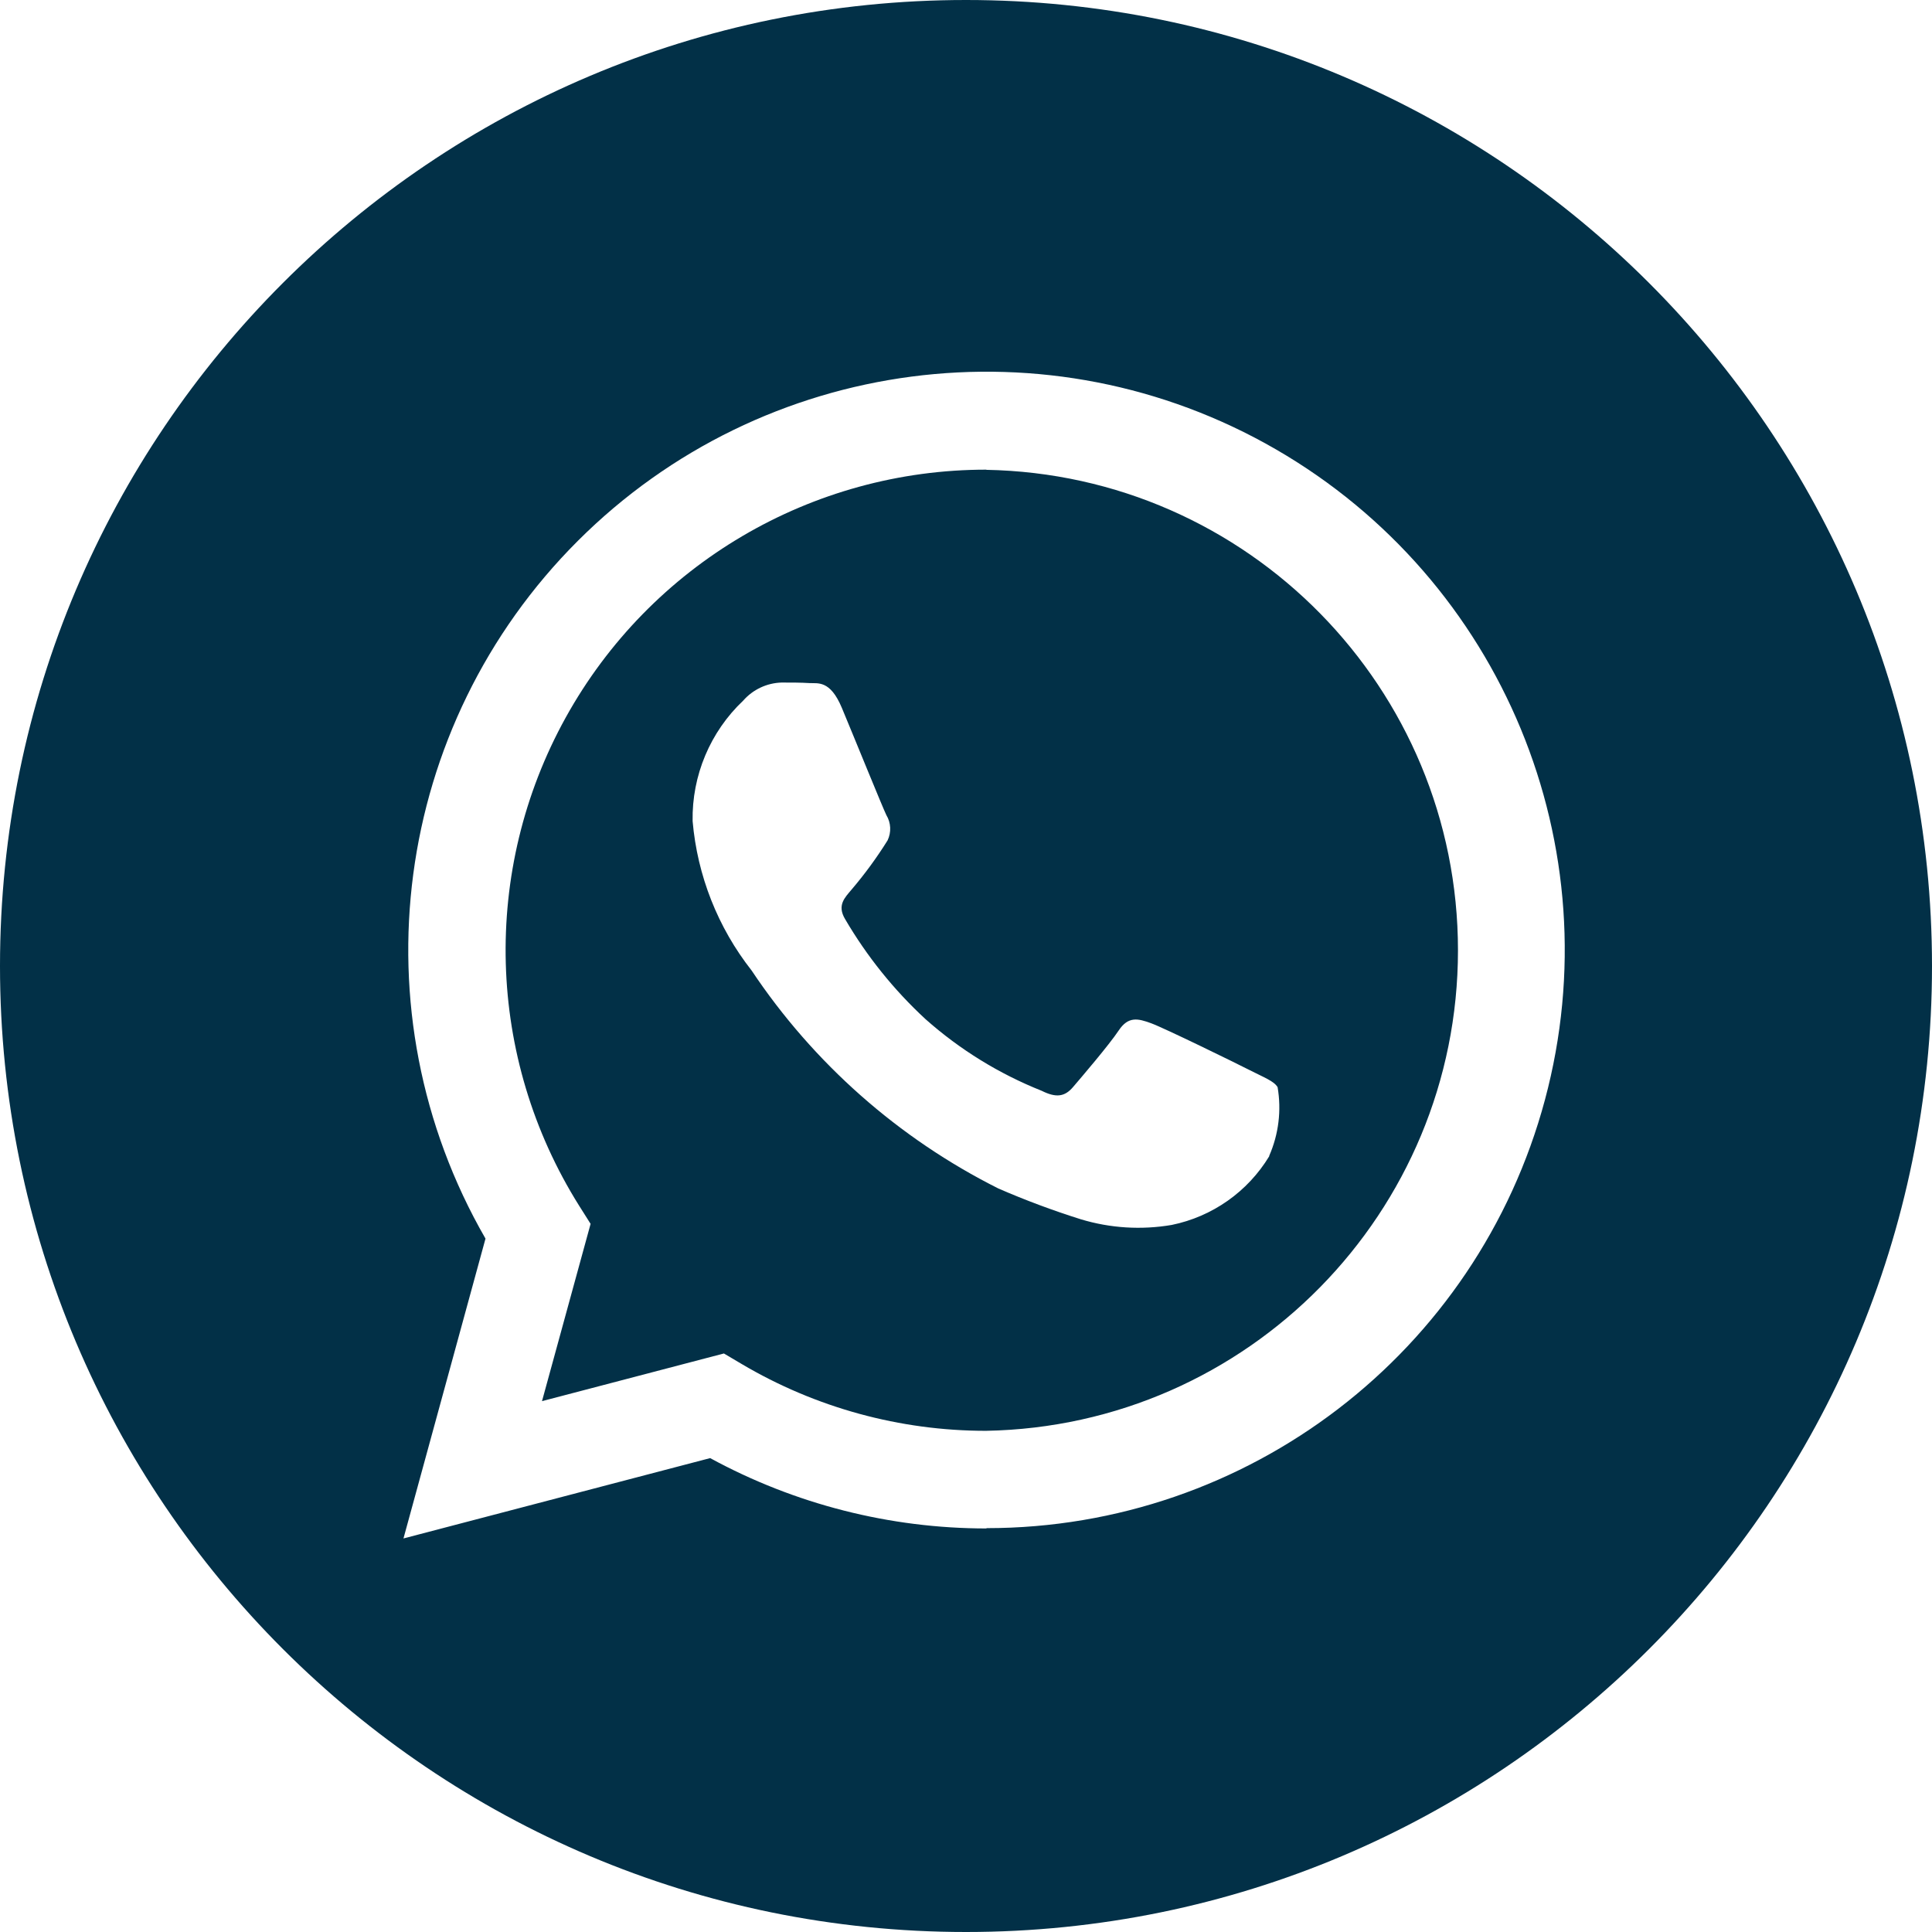
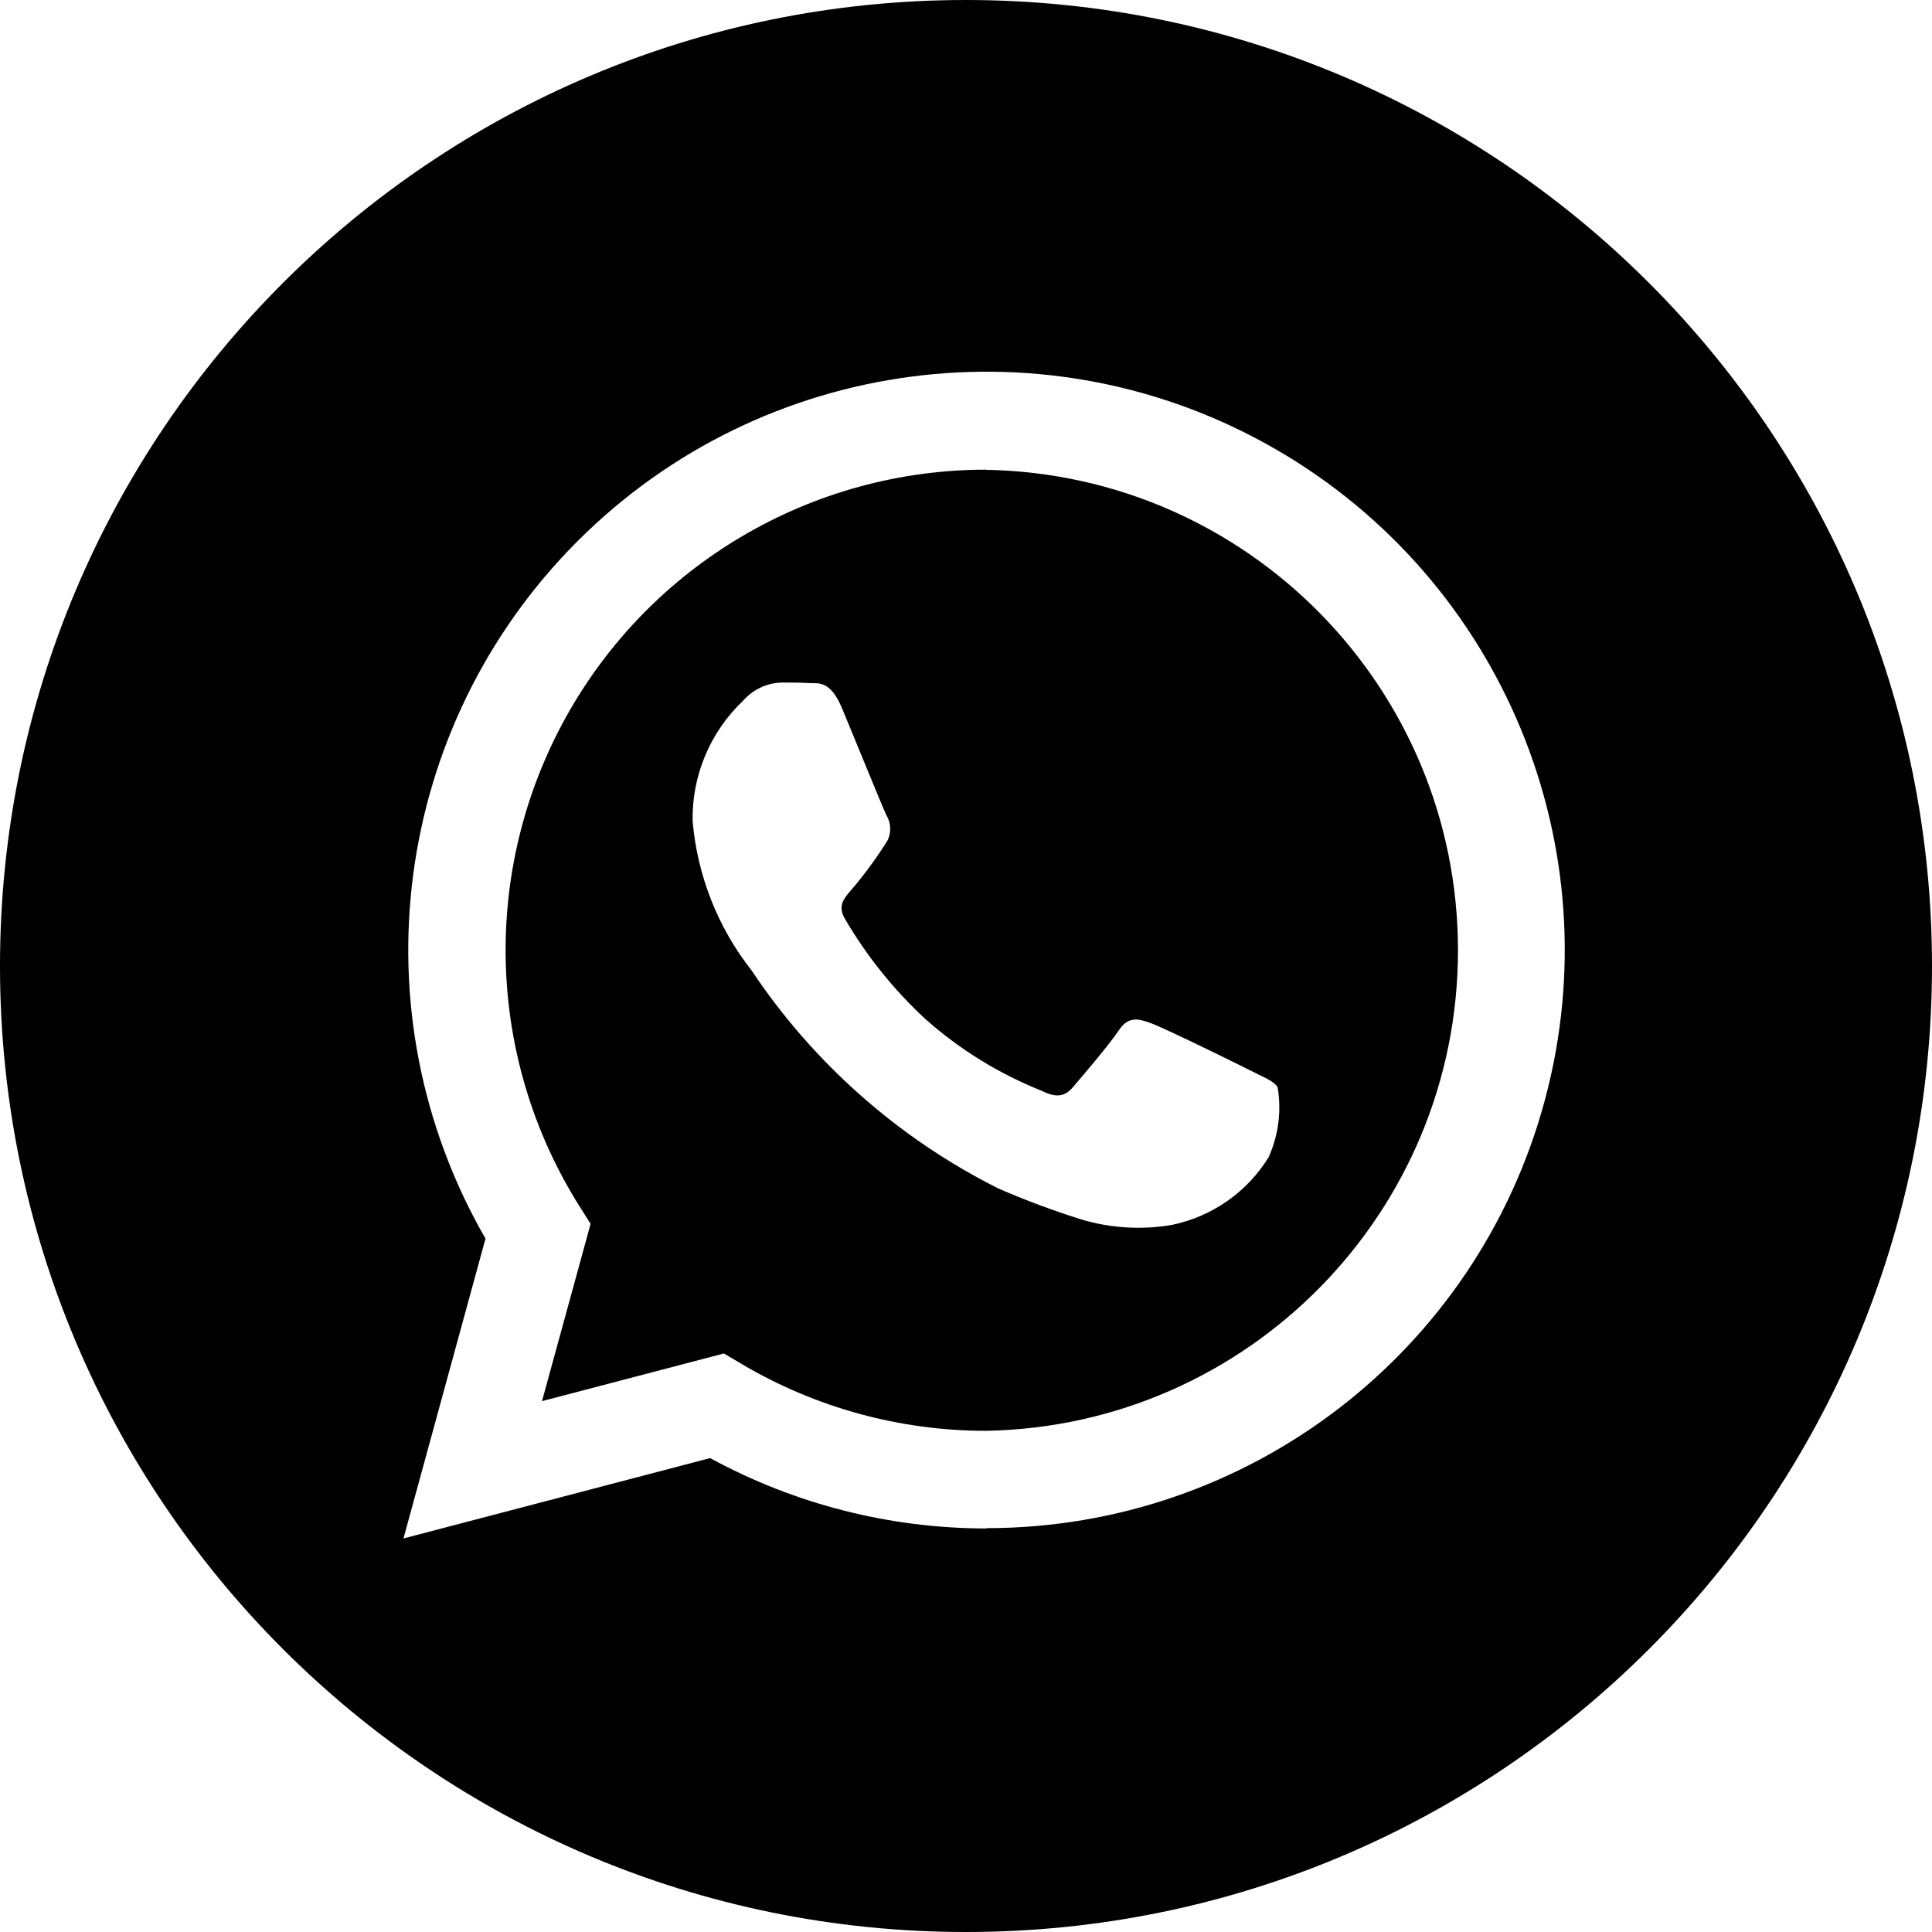
<svg xmlns="http://www.w3.org/2000/svg" id="whatsapp" width="25.13" height="25.13" viewBox="0 0 25.13 25.13">
-   <path id="Path_66668" data-name="Path 66668" d="M12.565,0A12.565,12.565,0,1,0,25.13,12.565,12.566,12.566,0,0,0,12.565,0Zm.266,19.881h0a7.517,7.517,0,0,1-3.594-.915L5.248,20.011l1.067-3.9a7.521,7.521,0,1,1,6.517,3.766Zm0,0" fill="#023047" />
-   <path id="Path_66669" data-name="Path 66669" d="M140.324,124.469a6.251,6.251,0,0,0-5.3,9.574l.149.236-.632,2.306,2.366-.62.228.135a6.24,6.24,0,0,0,3.181.871h0a6.251,6.251,0,0,0,0-12.5ZM144,133.4a1.936,1.936,0,0,1-1.268.893,2.579,2.579,0,0,1-1.184-.074,10.852,10.852,0,0,1-1.071-.4,8.376,8.376,0,0,1-3.21-2.836,3.654,3.654,0,0,1-.767-1.943,2.106,2.106,0,0,1,.658-1.567.691.691,0,0,1,.5-.235c.125,0,.251,0,.36.007s.27-.044.423.322.532,1.3.579,1.395a.346.346,0,0,1,.016.329,5.352,5.352,0,0,1-.47.642c-.083.1-.192.2-.082.383a5.663,5.663,0,0,0,1.045,1.3,5.137,5.137,0,0,0,1.511.932c.188.094.3.078.407-.047s.47-.549.595-.737.251-.157.423-.094,1.1.517,1.284.611.313.141.36.22a1.567,1.567,0,0,1-.109.893Zm0,0" transform="translate(-127.491 -118.36)" fill="#023047" />
+   <path id="Path_66668" data-name="Path 66668" d="M12.565,0A12.565,12.565,0,1,0,25.13,12.565,12.566,12.566,0,0,0,12.565,0Zm.266,19.881h0a7.517,7.517,0,0,1-3.594-.915L5.248,20.011l1.067-3.9a7.521,7.521,0,1,1,6.517,3.766Zm0,0" fill="current" />
+   <path id="Path_66669" data-name="Path 66669" d="M140.324,124.469a6.251,6.251,0,0,0-5.3,9.574l.149.236-.632,2.306,2.366-.62.228.135a6.24,6.24,0,0,0,3.181.871h0a6.251,6.251,0,0,0,0-12.5ZM144,133.4a1.936,1.936,0,0,1-1.268.893,2.579,2.579,0,0,1-1.184-.074,10.852,10.852,0,0,1-1.071-.4,8.376,8.376,0,0,1-3.21-2.836,3.654,3.654,0,0,1-.767-1.943,2.106,2.106,0,0,1,.658-1.567.691.691,0,0,1,.5-.235c.125,0,.251,0,.36.007s.27-.044.423.322.532,1.3.579,1.395a.346.346,0,0,1,.016.329,5.352,5.352,0,0,1-.47.642c-.083.1-.192.2-.082.383a5.663,5.663,0,0,0,1.045,1.3,5.137,5.137,0,0,0,1.511.932c.188.094.3.078.407-.047s.47-.549.595-.737.251-.157.423-.094,1.1.517,1.284.611.313.141.36.22a1.567,1.567,0,0,1-.109.893Zm0,0" transform="translate(-127.491 -118.36)" fill="current" />
</svg>
